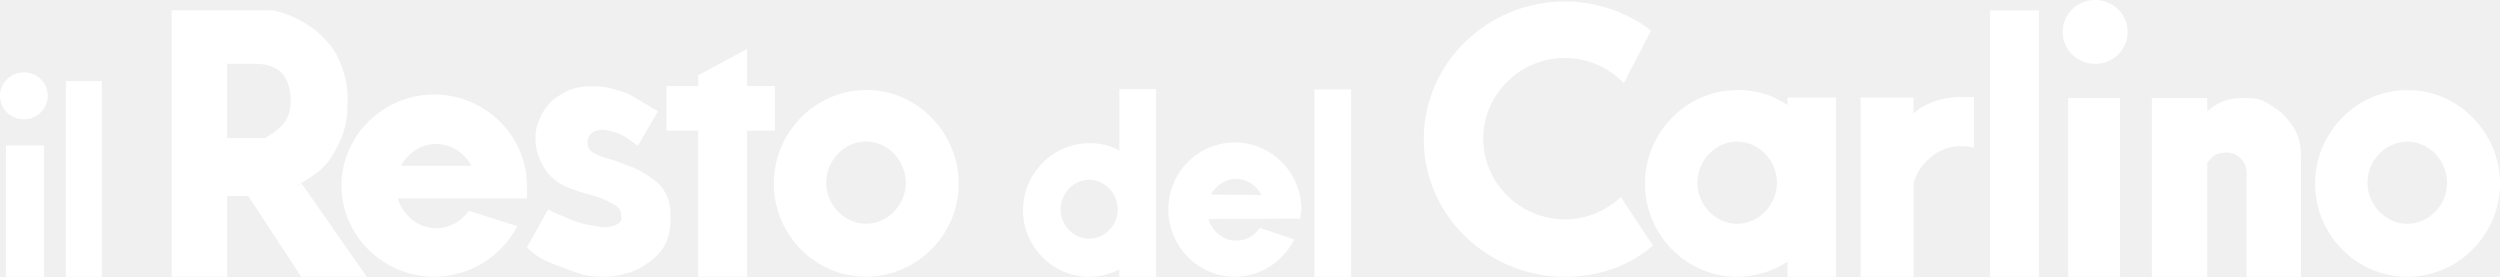
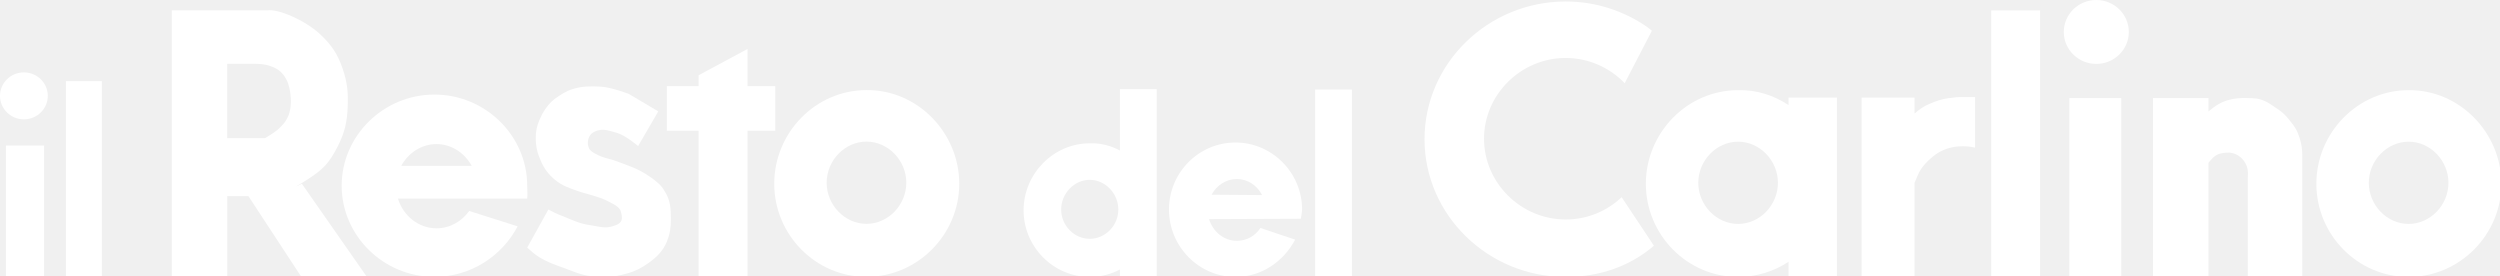
- <svg xmlns="http://www.w3.org/2000/svg" version="1.1" id="Livello_1" x="0px" y="0px" width="444.246px" height="49.184px" viewBox="0 0 444.246 49.184" enable-background="new 0 0 444.246 49.184" xml:space="preserve">
+ <svg xmlns="http://www.w3.org/2000/svg" version="1.1" id="Livello_1" x="0px" y="0px" viewBox="0 0 444 49" enable-background="new 0 0 444.246 49.184" xml:space="preserve">
  <g>
    <polygon fill="#ffffff" points="233.571,15.902 240.099,15.902 240.099,49.184 233.571,49.184 233.571,15.902  " />
    <path fill-rule="evenodd" clip-rule="evenodd" fill="#ffffff" d="M224.144,34.645c-0.87-1.709-2.539-2.85-4.497-2.85   c-1.905,0-3.58,1.131-4.47,2.785L224.144,34.645L224.144,34.645z M214.735,38.916c0.66,2.215,2.619,3.854,4.912,3.854   c1.741,0,3.263-0.855,4.207-2.281l6.164,2.068c-2.03,3.848-5.946,6.627-10.588,6.627c-6.527,0-11.821-5.416-11.821-11.973   s5.294-11.902,11.821-11.902c6.455,0,11.822,5.346,11.822,11.902c0,0.355-0.146,1.211-0.218,1.639L214.735,38.916L214.735,38.916z" />
    <path fill="#ffffff" d="M193.539,31.938c-2.756,0-5.077,2.422-5.077,5.273s2.321,5.203,5.077,5.203s5.077-2.352,5.077-5.203   S196.294,31.938,193.539,31.938L193.539,31.938z M198.905,15.831h6.527v33.353h-6.527v-1.32c-1.611,0.844-3.438,1.32-5.367,1.32   c-6.455,0-11.749-5.346-11.749-11.83s5.294-11.902,11.749-11.902c1.929-0.07,3.755,0.42,5.367,1.281V15.831L198.905,15.831z" />
    <path fill="#ffffff" d="M0,17.025c0-2.303,1.9-4.17,4.244-4.17c2.343,0,4.243,1.867,4.243,4.17s-1.9,4.169-4.243,4.169   C1.9,21.194,0,19.328,0,17.025L0,17.025z" />
    <polygon fill="#ffffff" points="1.053,25.848 7.829,25.848 7.829,49.184 1.053,49.184 1.053,25.848  " />
    <polygon fill="#ffffff" points="11.71,14.407 18.092,14.407 18.092,49.184 11.71,49.184 11.71,14.407  " />
    <path fill="#ffffff" d="M293.378,5.455l-4.835,9.327l0,0c-2.597-2.728-6.357-4.487-10.476-4.487   c-7.969,0-14.505,6.511-14.505,14.342c0,7.83,6.536,14.342,14.505,14.342c3.85,0,7.342-1.496,9.938-3.961l5.729,8.623   c-4.208,3.607-9.58,5.543-15.668,5.543c-13.789,0-25.07-10.998-25.07-24.459c0-13.462,11.281-24.46,25.07-24.46   c5.372,0,10.296,1.672,14.415,4.487L293.378,5.455L293.378,5.455z" />
    <polygon fill="#ffffff" points="353.636,1.848 362.32,1.848 362.32,49.184 353.636,49.184 353.636,1.848  " />
    <path fill="#ffffff" d="M366.528,5.675c0-3.134,2.586-5.675,5.775-5.675s5.775,2.542,5.775,5.675c0,3.134-2.586,5.675-5.775,5.675   S366.528,8.81,366.528,5.675L366.528,5.675z" />
    <polygon fill="#ffffff" points="367.514,17.421 376.735,17.421 376.735,49.184 367.514,49.184 367.514,17.421  " />
    <path fill="#ffffff" d="M427.771,16.013c9.043-0.088,16.475,7.567,16.475,16.629s-7.432,16.541-16.475,16.541   s-16.385-7.479-16.385-16.541S418.729,16.013,427.771,16.013L427.771,16.013z M427.771,25.164c-3.851,0-7.073,3.344-7.073,7.303   s3.223,7.303,7.073,7.303c3.85,0,7.073-3.344,7.073-7.303S431.621,25.164,427.771,25.164L427.771,25.164z" />
    <path fill="#ffffff" d="M330.625,17.333h9.401v2.834c0.825-0.717,1.594-1.28,2.596-1.691c1.164-0.528,2.239-0.88,3.492-1.056   c0.537,0,1.164-0.176,1.791-0.176h2.865v8.974c-0.09,0-3.224-0.879-6.178,0.705c-0.896,0.439-2.508,1.76-3.402,3.08   c-0.54,0.795-0.775,1.641-1.164,2.461v16.719h-9.401V17.333L330.625,17.333z" />
    <path fill="#ffffff" d="M382.377,17.421h9.849v2.366c1.254-1.046,2.328-1.75,3.85-2.102c1.701-0.44,3.851-0.264,4.746-0.176   c1.521,0.264,2.507,1.056,3.671,1.848c0.716,0.44,1.253,0.968,1.79,1.584c0.717,0.879,1.344,1.583,1.791,2.639   c0.537,1.32,0.807,2.463,0.807,3.959v21.645h-9.671V31.498c0.09-0.967,0-1.76-0.447-2.551c-0.627-1.057-1.611-1.76-2.865-1.848   c-0.717,0-1.343,0.088-1.88,0.264c-0.962,0.42-1.35,1.059-1.791,1.543v20.277h-9.849V17.421L382.377,17.421z" />
    <path fill="#ffffff" d="M308.688,25.164c-3.851,0-7.073,3.344-7.073,7.303s3.223,7.303,7.073,7.303c3.85,0,7.073-3.344,7.073-7.303   S312.538,25.164,308.688,25.164L308.688,25.164z M317.642,17.333h8.596v31.85h-8.596v-2.688c-2.584,1.697-5.662,2.688-8.953,2.688   c-9.043,0-16.385-7.479-16.385-16.541s7.342-16.629,16.385-16.629c3.291-0.088,6.369,0.926,8.953,2.654V17.333L317.642,17.333z" />
    <path fill="#ffffff" d="M113.328,25.943l3.582-6.16l-5.193-3.079c0,0-3.134-1.232-5.104-1.32c-1.88-0.088-3.223-0.088-4.924,0.44   c-1.164,0.352-2.06,0.968-2.955,1.583c-0.985,0.704-1.791,1.672-2.417,2.816c-0.716,1.408-1.164,2.551-1.164,4.224   c0,1.584,0.269,2.727,0.896,4.135c0.626,1.408,1.343,2.375,2.507,3.344c1.253,1.055,2.597,1.496,4.119,2.023   c1.253,0.439,2.238,0.615,3.492,1.057c0.896,0.264,1.612,0.615,2.418,1.055c0.537,0.264,1.343,0.705,1.611,1.32   c0.179,0.527,0.358,1.232,0.179,1.76c-0.269,0.703-1.253,0.967-1.97,1.143c-1.164,0.266-2.239-0.088-3.402-0.264   c-2.06-0.264-3.402-0.967-5.373-1.76c-0.806-0.264-1.522-0.703-2.238-1.055l-3.76,6.773c0.716,0.617,1.343,1.232,2.238,1.76   c1.343,0.793,2.507,1.232,4.029,1.76c1.97,0.705,3.313,1.408,5.372,1.584c2.149,0.176,3.671,0.176,5.82-0.439   c1.701-0.439,2.865-1.057,4.208-2.023c1.433-1.057,2.417-2.023,3.134-3.695c0.538-1.32,0.716-2.463,0.716-3.959   c0-2.023-0.089-3.432-1.164-5.104c-0.537-0.969-1.432-1.672-2.417-2.375c-1.253-0.881-2.417-1.496-3.85-2.023   c-0.985-0.354-1.791-0.705-2.865-1.057c-0.985-0.264-1.791-0.439-2.687-0.881c-0.537-0.264-1.433-0.703-1.611-1.318   c-0.269-0.705-0.179-1.584,0.269-2.2c0.269-0.44,0.985-0.792,1.522-0.88c1.075-0.264,2.06,0.176,3.134,0.44   C111.09,24.007,113.328,25.943,113.328,25.943L113.328,25.943z" />
    <path fill="#ffffff" d="M153.888,16c9.043-0.088,16.475,7.566,16.475,16.628c0,9.063-7.432,16.541-16.475,16.541   c-9.043,0-16.385-7.479-16.385-16.541C137.503,23.567,144.845,16,153.888,16L153.888,16z M153.888,25.15   c-3.85,0-7.074,3.344-7.074,7.303s3.224,7.303,7.074,7.303s7.073-3.344,7.073-7.303S157.738,25.15,153.888,25.15L153.888,25.15z" />
-     <polygon fill="#ffffff" points="132.758,8.698 132.757,15.296 137.682,15.296 137.682,23.215 132.757,23.215 132.758,49.17    124.073,49.17 124.073,23.215 118.432,23.215 118.432,15.296 124.073,15.296 124.073,13.361 132.758,8.698  " />
+     <polygon fill="#ffffff" points="132.758,8.698 132.757,15.296 137.682,15.296 137.682,23.215 132.757,23.215 132.758,49.17   124.073,49.17 124.073,23.215 118.432,23.215 118.432,15.296 124.073,15.296 124.073,13.361 132.758,8.698  " />
    <path fill="#ffffff" d="M40.356,11.337v13.198h6.715c0,0,1.522-0.88,2.239-1.496c0.895-0.792,1.522-1.496,1.97-2.64   c0.448-1.32,0.448-2.551,0.269-3.959c-0.179-1.144-0.448-2.112-1.164-3.08c-0.716-0.968-1.612-1.408-2.775-1.76   c-0.716-0.176-1.433-0.264-2.239-0.264H40.356L40.356,11.337z M30.507,1.835h7.342h2.507h7.163c1.88-0.264,6.536,1.671,9.312,4.223   c2.059,1.936,3.134,3.52,4.029,6.159c0.806,2.376,0.985,4.048,0.896,6.599c-0.089,2.815-0.537,4.751-1.791,7.215   c-1.522,2.902-2.418,4.047-5.999,6.246c-2.686,1.584-0.358,0.352-0.358,0.352l11.55,16.541h-11.64l-9.401-14.342h-3.76V49.17   h-9.849V1.835L30.507,1.835z" />
    <path fill-rule="evenodd" clip-rule="evenodd" fill="#ffffff" d="M83.781,29.463c-1.253-2.289-3.582-3.873-6.268-3.873   c-2.677,0-5.024,1.586-6.253,3.873H83.781L83.781,29.463z M70.676,35.27c0.913,3.016,3.639,5.279,6.837,5.279   c2.417,0,4.477-1.232,5.82-3.08l8.596,2.727c-2.776,5.279-8.327,8.975-14.774,8.975c-9.043,0-16.474-7.303-16.474-16.189   c0-8.886,7.431-16.188,16.474-16.188c9.043,0,16.475,7.302,16.475,16.188c0,0.529,0.089,1.76,0,2.289H70.676L70.676,35.27z" />
  </g>
</svg>
